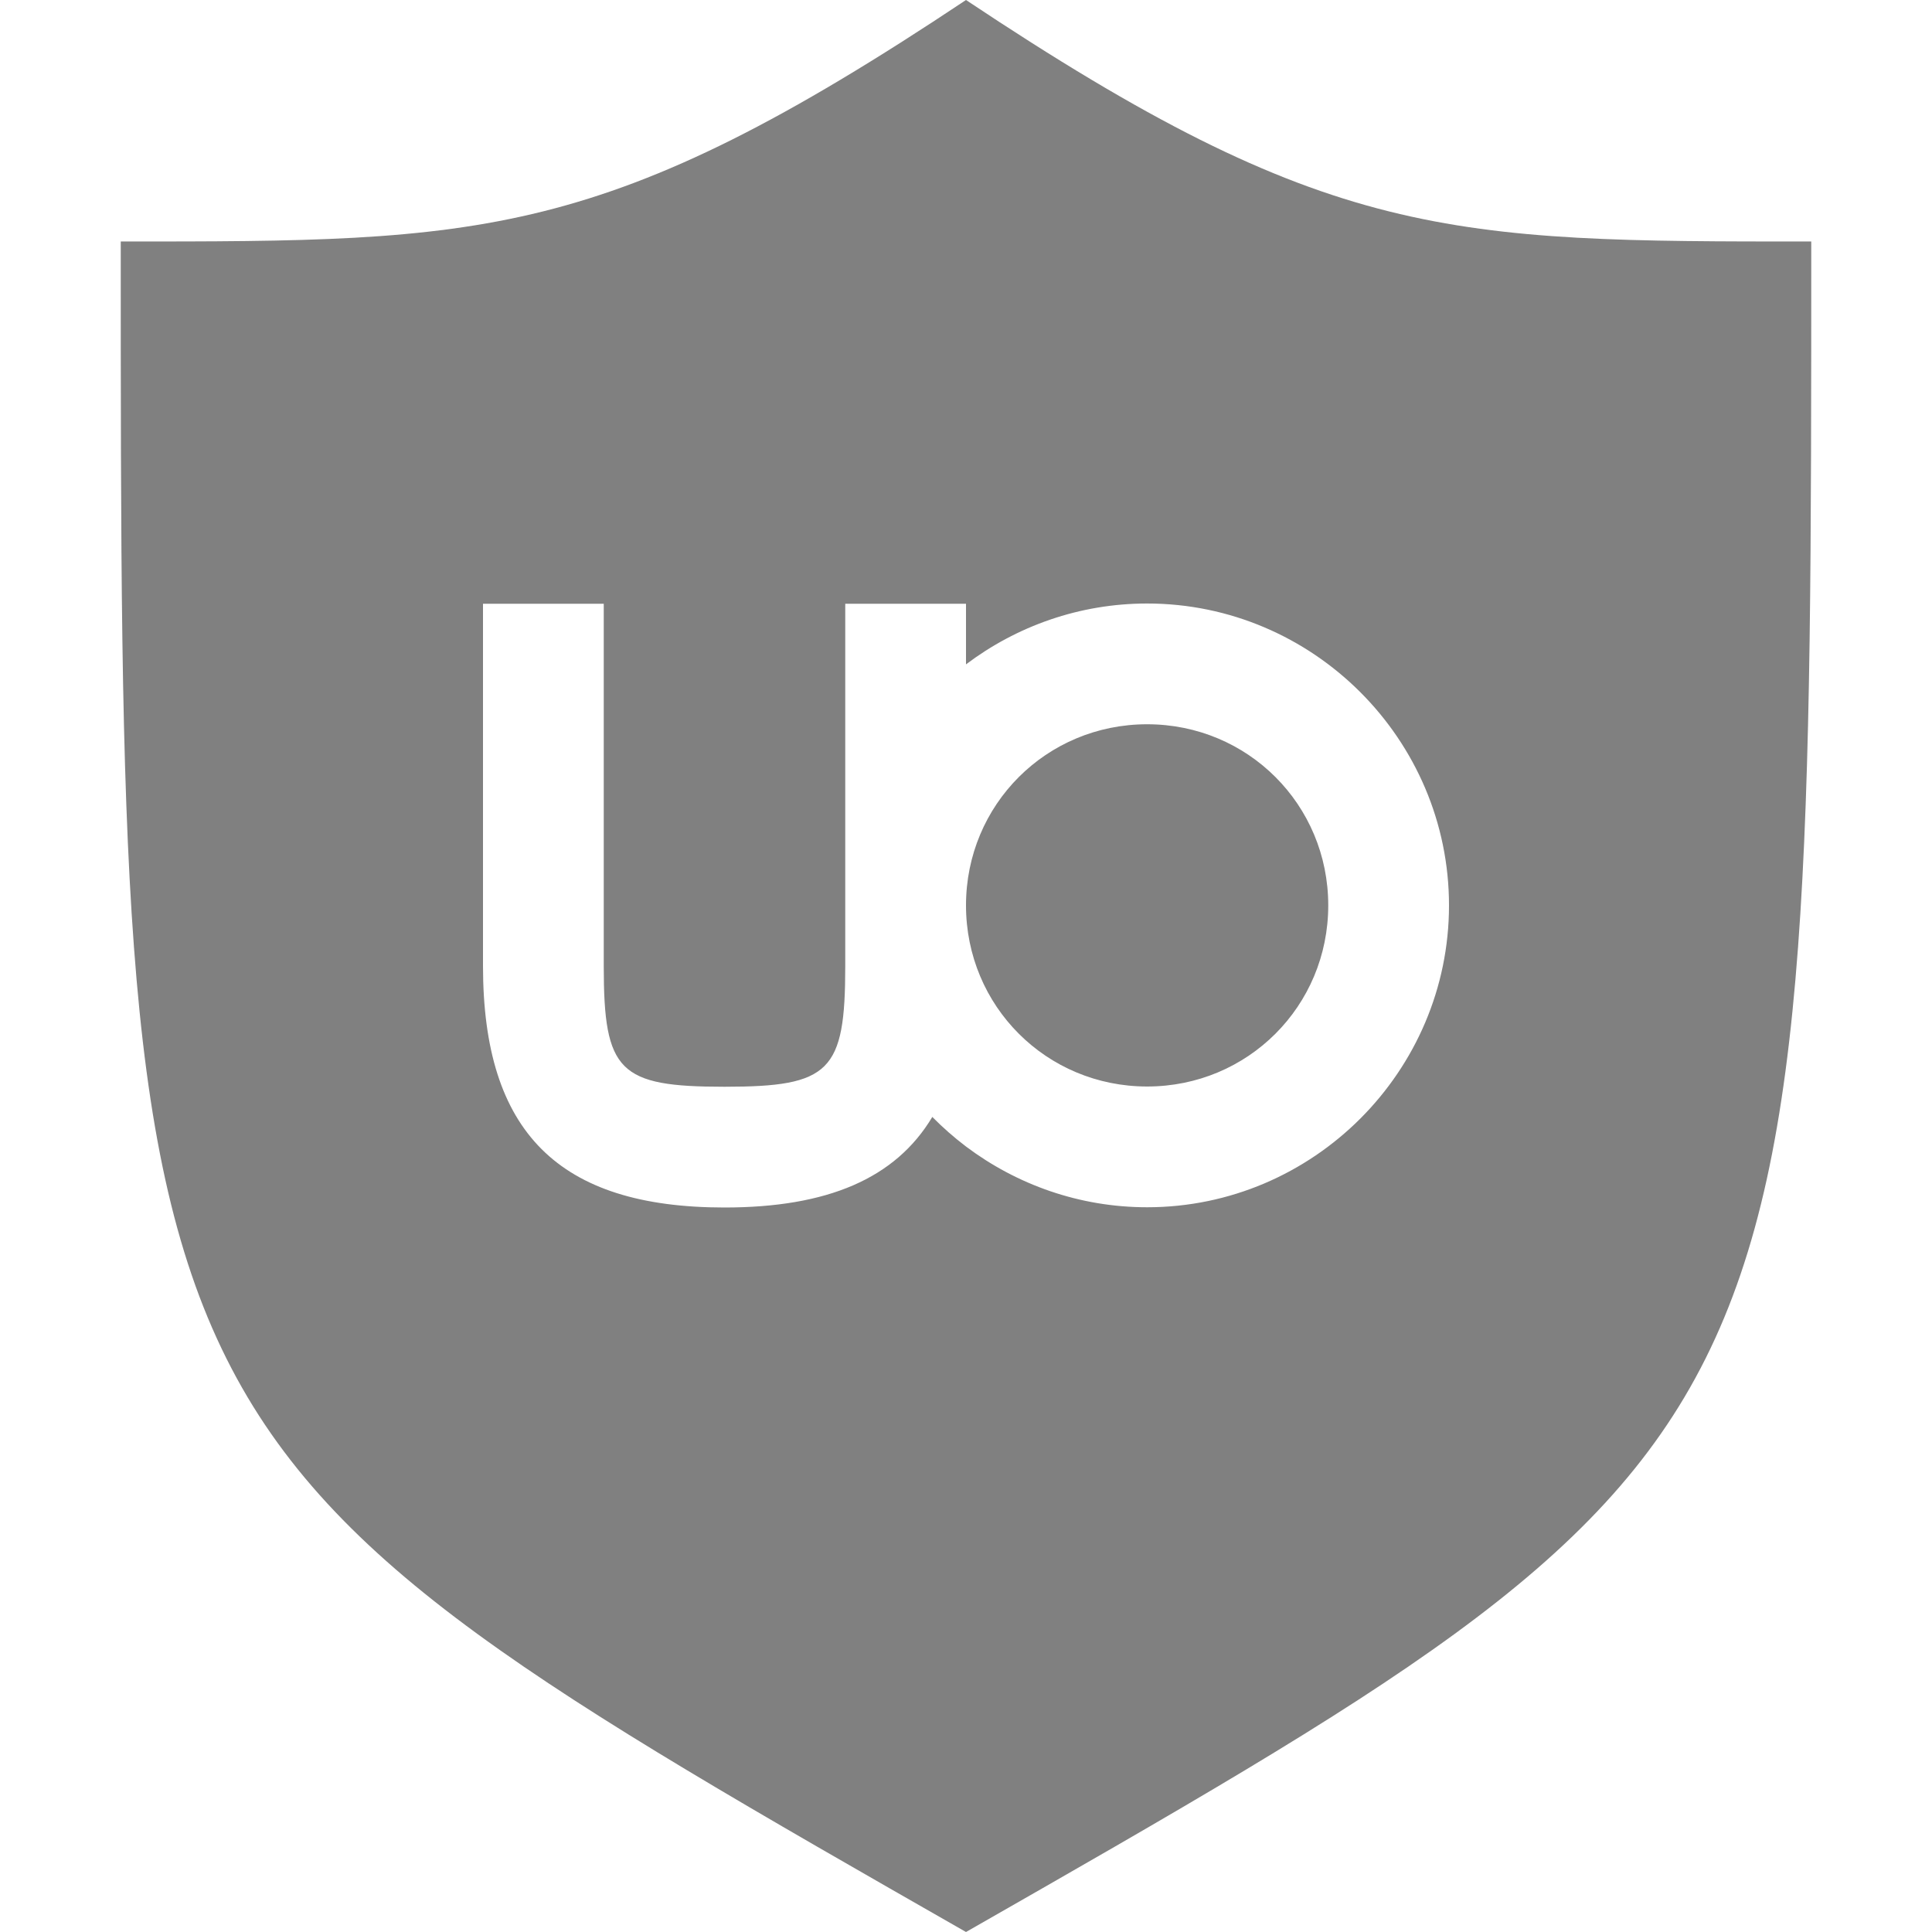
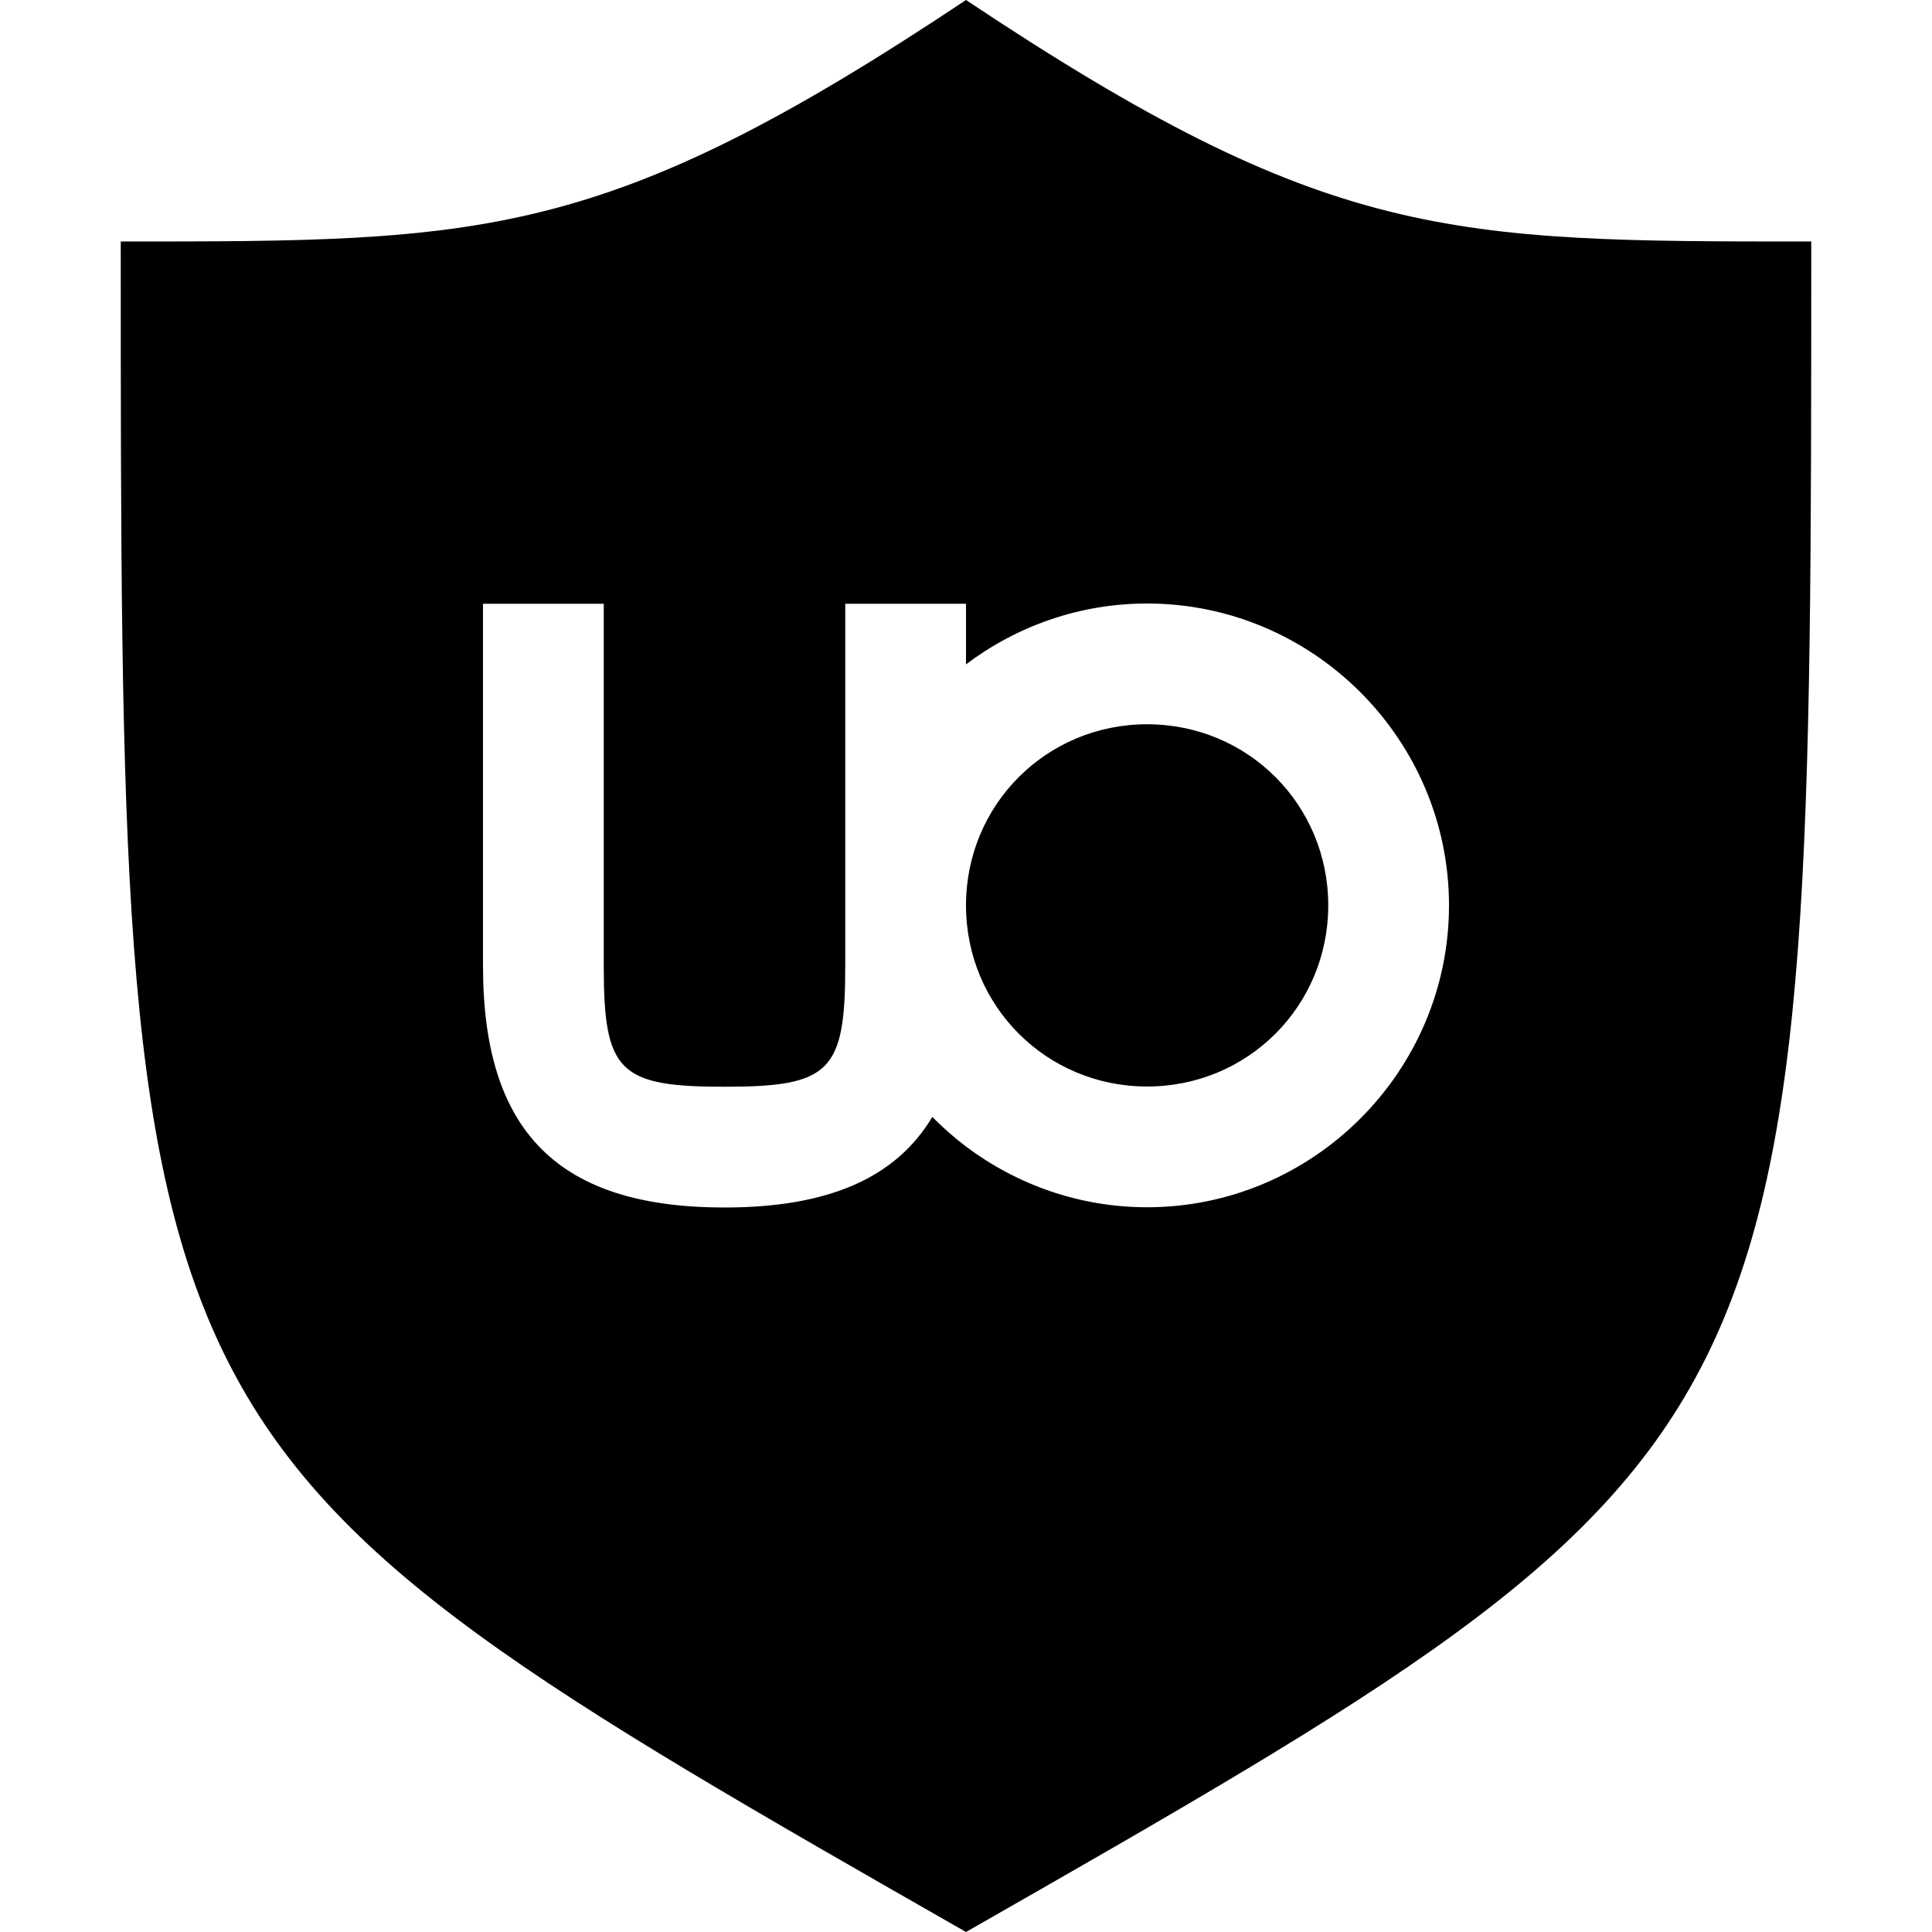
- <svg xmlns="http://www.w3.org/2000/svg" width="16px" height="16px" viewBox="0 0 16 16" version="1.1">
-   <defs />
-   <g id="Page-1" stroke="none" stroke-width="1" fill="none" fill-rule="evenodd">
-     <g id="icon16" transform="translate(1, 0)" fill="#808080">
-       <path d="M7,5.502 L7,0 C10,2 11,2 14,2 C14,12 14,12 7,16 L7,9.495 C7.419,9.81 7.939,9.998 8.5,9.998 C9.875,9.998 11,8.873 11,7.498 C11,6.123 9.875,4.998 8.5,4.998 L8.5,4.998 C7.939,4.998 7.419,5.186 7,5.502 Z M7,5.502 L7,0 C4,2 3,2 0,2 C0,12 0,12 7,16 L7,9.495 C6.901,9.42 6.808,9.338 6.721,9.25 C6.416,9.76 5.852,10 5,10 C3.625,10 3,9.375 3,8 L3,5 L4,5 L4,8 C4,8.875 4.125,9 5,9 C5.875,9 6,8.875 6,8 L6,5 L7,5 L7,5.502 C7,5.502 7,5.502 7,5.502 Z M8.5,5.998 C9.334,5.998 10,6.664 10,7.498 C10,8.332 9.334,8.998 8.5,8.998 C7.666,8.998 7,8.332 7,7.498 C7,6.664 7.666,5.998 8.5,5.998 L8.5,5.998 Z" id="Combined-Shape" />
-     </g>
-   </g>
+ <svg xmlns="http://www.w3.org/2000/svg" width="16" height="16" viewBox="0 0 16 16">
+   <path d="M8 5.502L8 0C11 2 12 2 15 2 15 12 15 12 8 16L8 9.495C8.419 9.81 8.939 9.998 9.5 9.998 10.875 9.998 12 8.873 12 7.498 12 6.123 10.875 4.998 9.5 4.998L9.5 4.998C8.939 4.998 8.419 5.186 8 5.502ZM8 5.502L8 0C5 2 4 2 1 2 1 12 1 12 8 16L8 9.495C7.901 9.42 7.808 9.338 7.721 9.25 7.416 9.76 6.852 10 6 10 4.625 10 4 9.375 4 8L4 5 5 5 5 8C5 8.875 5.125 9 6 9 6.875 9 7 8.875 7 8L7 5 8 5 8 5.502C8 5.502 8 5.502 8 5.502ZM9.5 5.998C10.334 5.998 11 6.664 11 7.498 11 8.332 10.334 8.998 9.5 8.998 8.666 8.998 8 8.332 8 7.498 8 6.664 8.666 5.998 9.5 5.998L9.5 5.998Z" fill="black" />
</svg>
